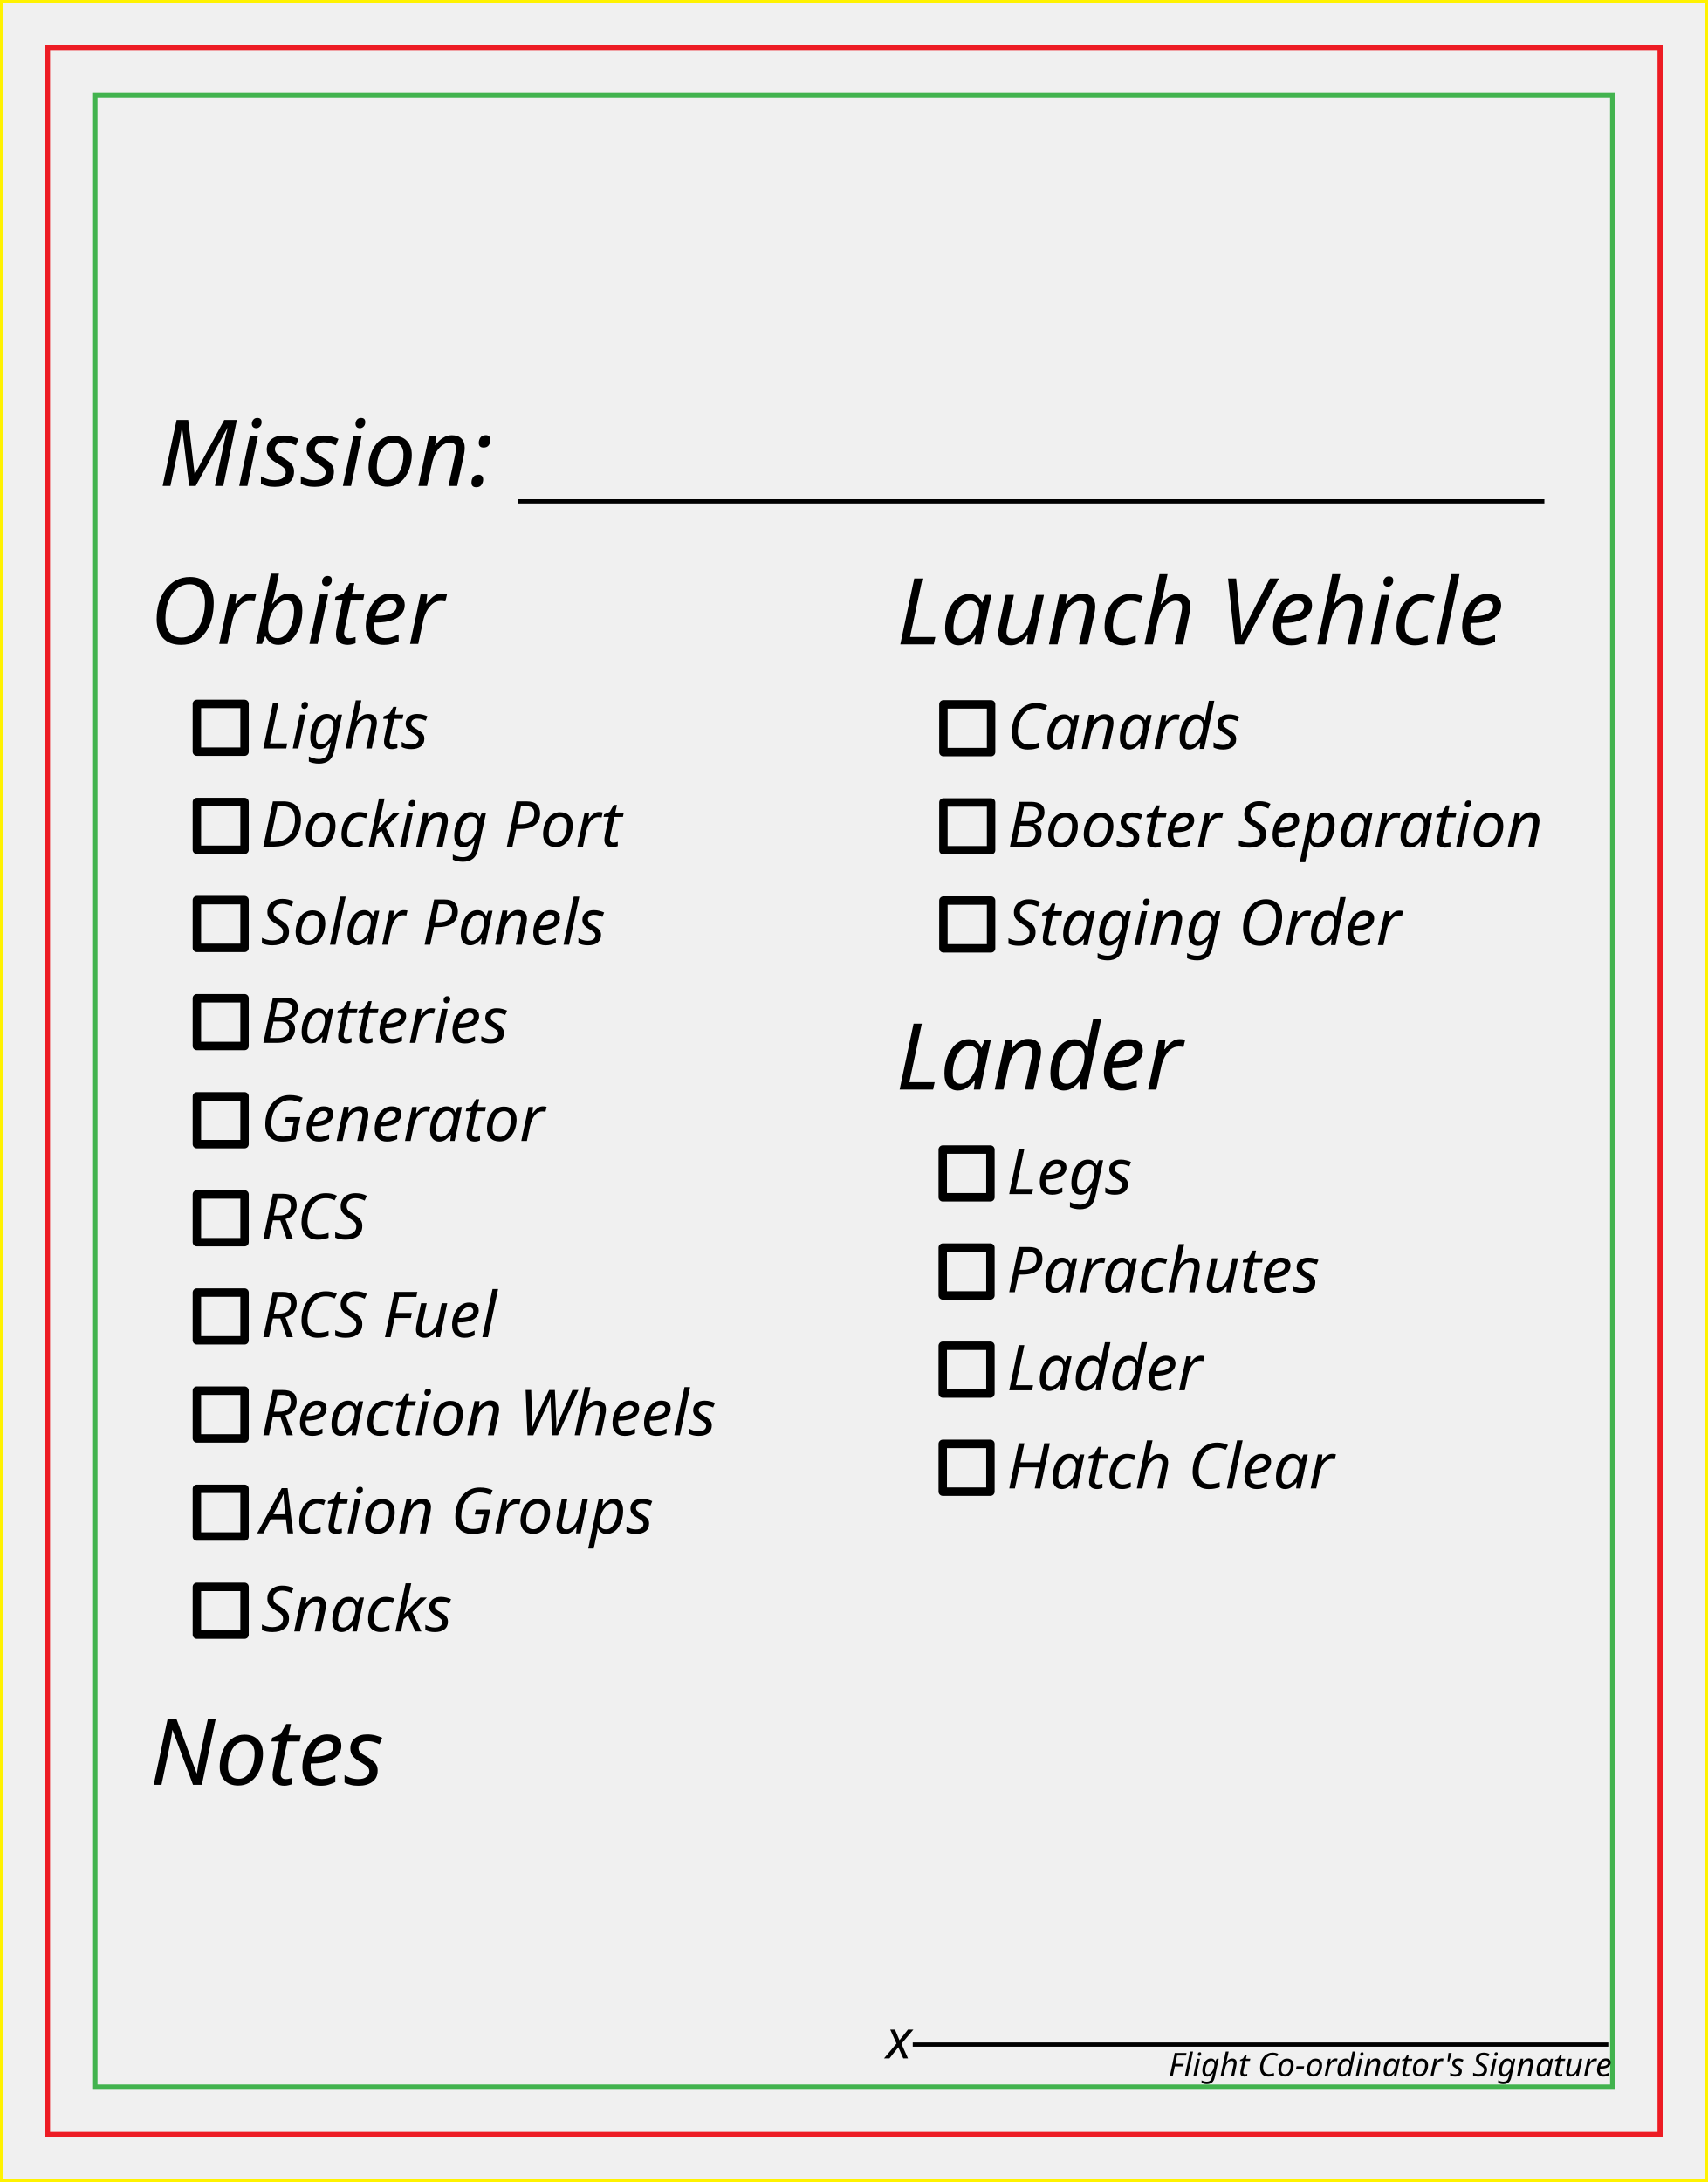
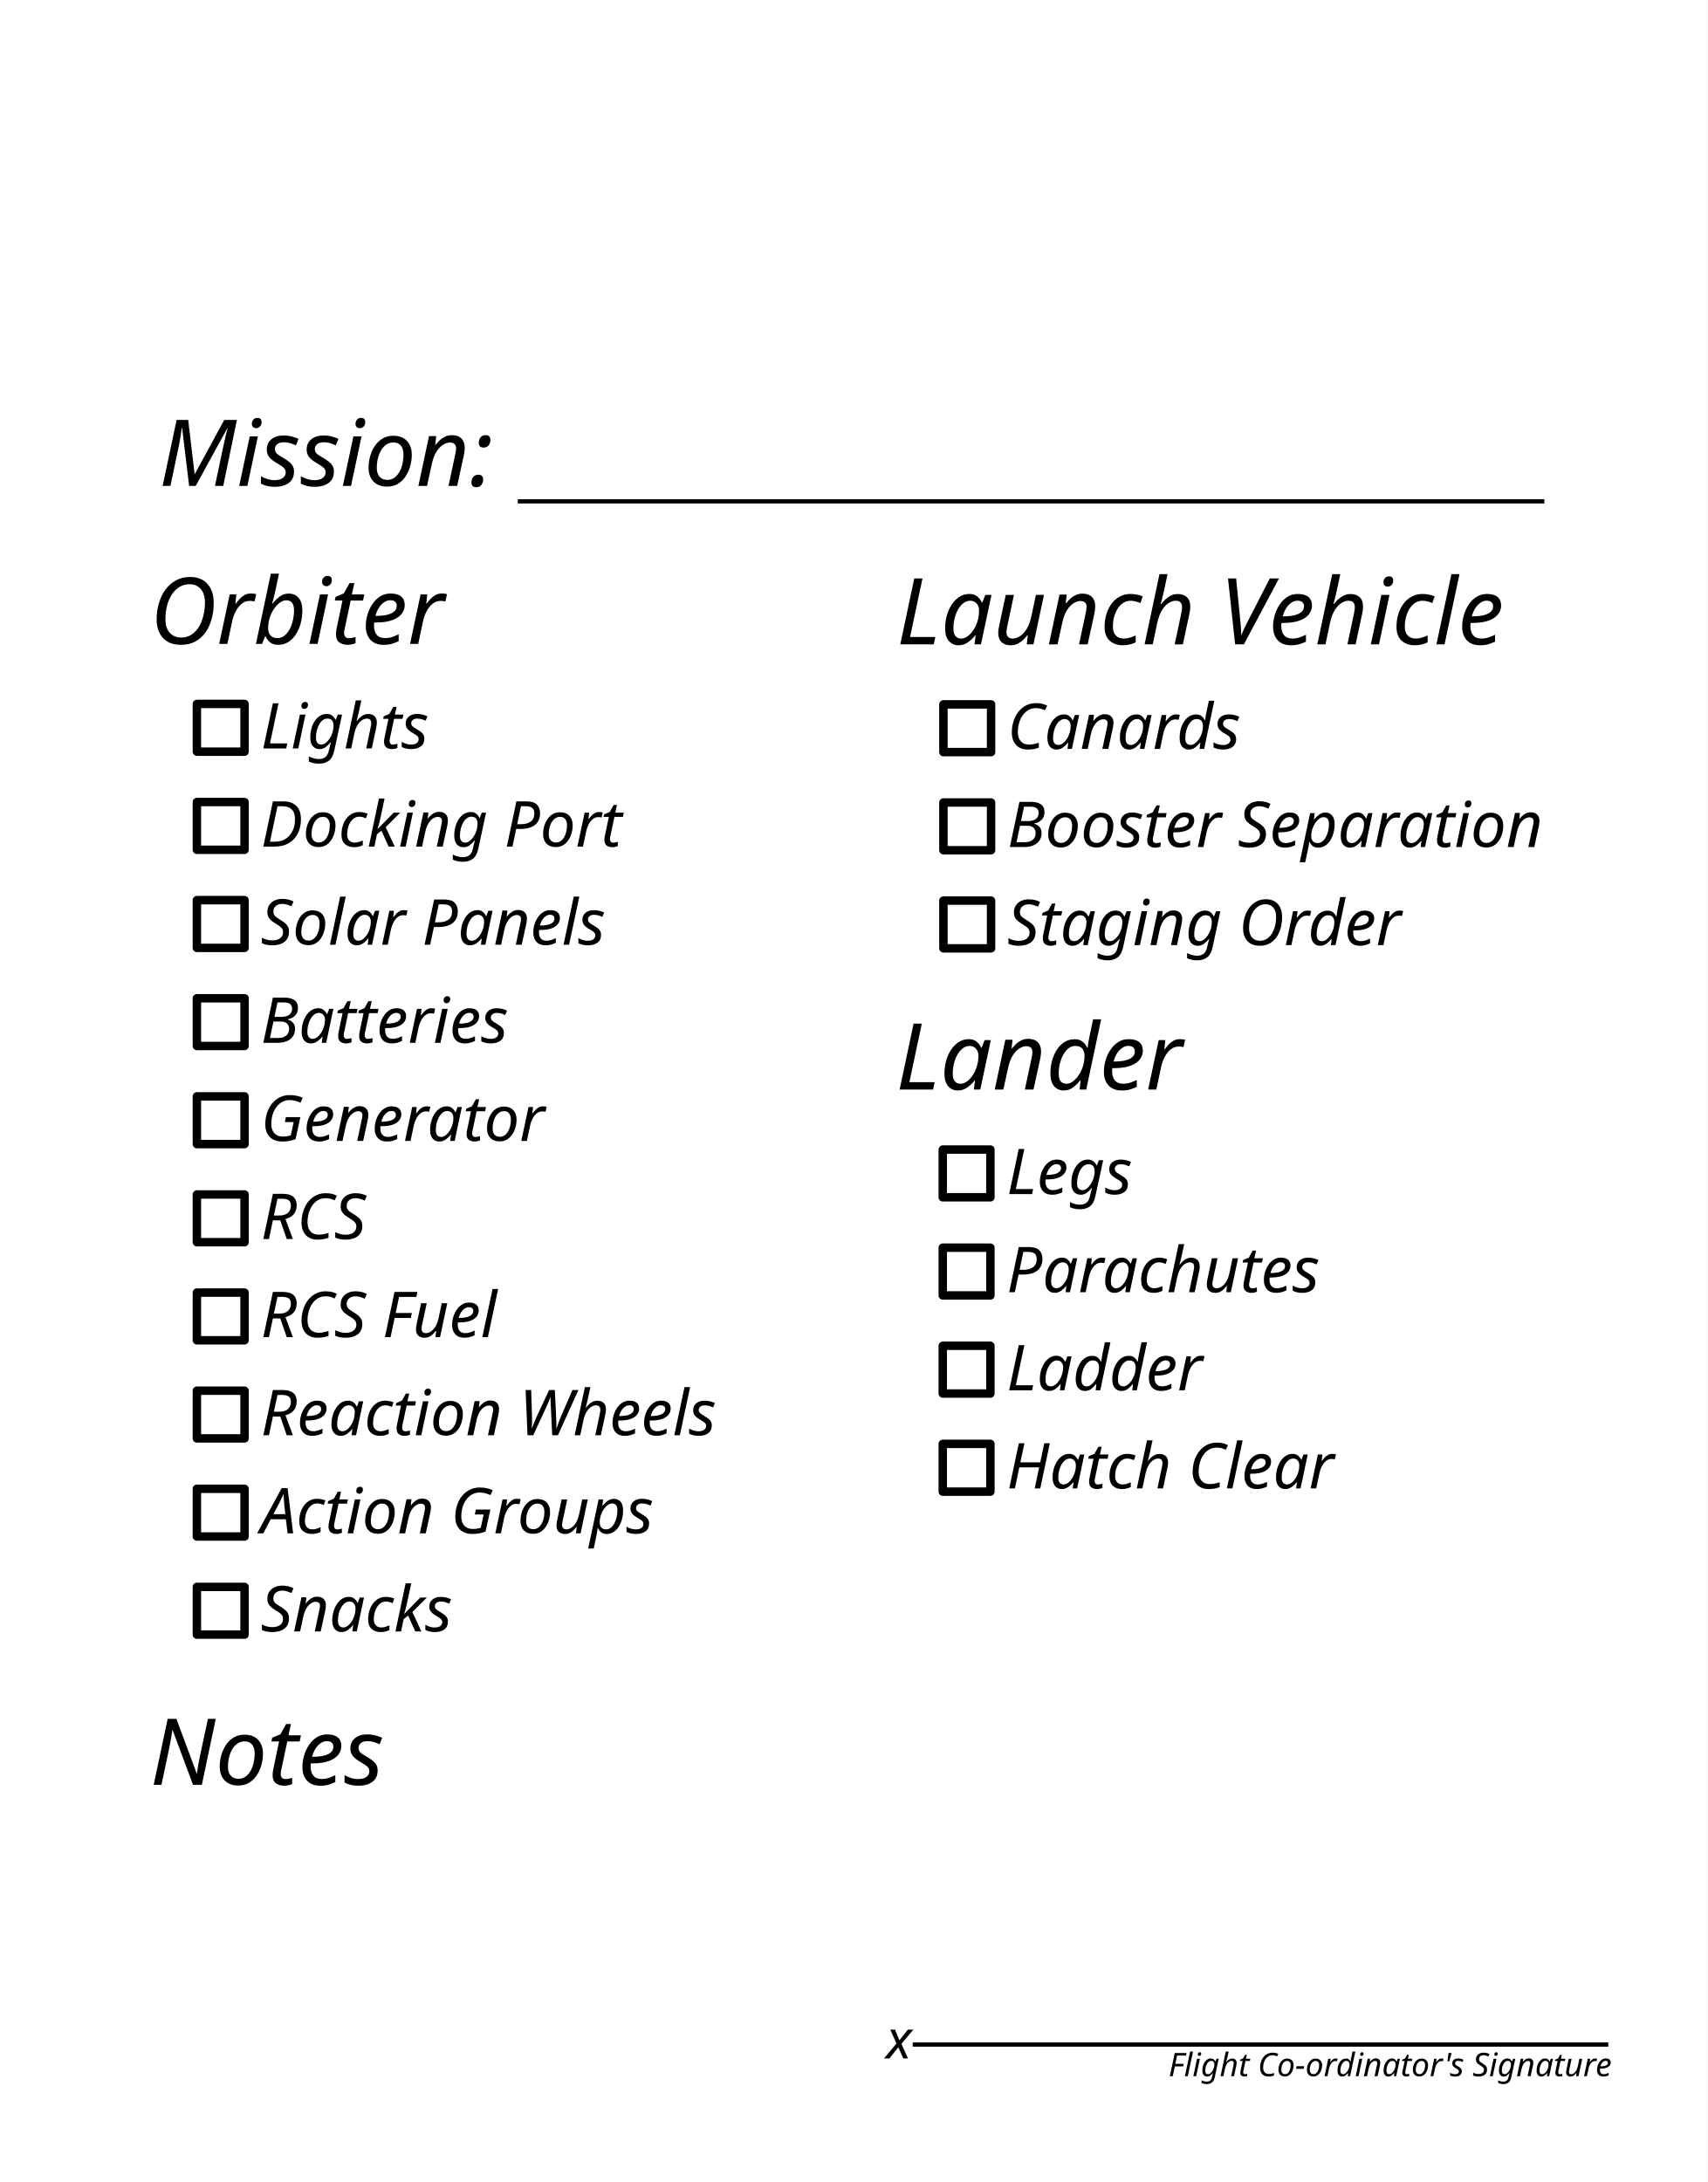
<svg xmlns="http://www.w3.org/2000/svg" width="405" height="517.5" id="svg5158" version="1.1">
  <defs id="defs5160">
    <clipPath id="clipPath5188" clipPathUnits="userSpaceOnUse">
      <path id="path5190" d="M 0,414 324,414 324,0 0,0 0,414 z" />
    </clipPath>
  </defs>
-   <g id="layer1" transform="translate(0,-534.8597)" style="display:inline">
+   <g id="layer1" transform="translate(0,-534.86)" style="display:none">
    <path d="m 22.5,557.36 360,0 0,472.5 -360,0 0,-472.5 z" style="fill:none;stroke:#42b34e;stroke-width:1.25;stroke-linecap:butt;stroke-linejoin:miter;stroke-miterlimit:4;stroke-opacity:1;stroke-dasharray:none" id="path6030" />
    <path d="m 0,534.86 405,0 0,517.5 -405,0 0,-517.5 z" style="fill:none;stroke:#fff200;stroke-width:1.25;stroke-linecap:butt;stroke-linejoin:miter;stroke-miterlimit:4;stroke-opacity:1;stroke-dasharray:none" id="path6032" />
    <path d="m 11.25,546.11 382.5,0 0,495 -382.5,0 0,-495 z" style="fill:none;stroke:#ed1c24;stroke-width:1.25;stroke-linecap:butt;stroke-linejoin:miter;stroke-miterlimit:4;stroke-opacity:1;stroke-dasharray:none" id="path6034" />
+   </g>
+   <g id="layer3" style="display:inline">
+     <rect style="fill:#ffffff;stroke:none" id="rect3080" width="405" height="517.5" x="0" y="4.8849813e-015" />
  </g>
  <g id="layer2">
    <flowRoot xml:space="preserve" id="flowRoot2996" style="font-size:40px;font-style:oblique;font-weight:normal;line-height:125%;letter-spacing:0px;word-spacing:0px;fill:#000000;fill-opacity:1;stroke:none;font-family:Sans;-inkscape-font-specification:Sans Oblique" transform="matrix(0.6713584,0,0,0.6713584,-59.73889,-37.84011)">
      <flowRegion id="flowRegion2998">
        <rect id="rect3000" width="484.532" height="41.867" x="151" y="109" />
      </flowRegion>
      <flowPara id="flowPara3004">PRE-FLIGHT CHECKLIST</flowPara>
    </flowRoot>
    <g id="g3014" transform="matrix(0.8715797,0,0,0.8715797,33.13785,-416.9482)">
      <rect y="669.932" x="15.556" height="12.99" width="12.969" id="rect3008" style="fill:none;stroke:#000000;stroke-width:2.295;stroke-linecap:round;stroke-linejoin:round;stroke-miterlimit:4;stroke-dasharray:none" />
      <text id="text3010" y="681.489" x="32.959" style="font-size:17.208px;font-style:oblique;font-weight:normal;line-height:125%;letter-spacing:0px;word-spacing:0px;fill:#000000;fill-opacity:1;stroke:none;font-family:Sans;-inkscape-font-specification:Sans Oblique" xml:space="preserve" transform="scale(0.9991724,1.000828)">
        <tspan y="681.489" x="32.959" id="tspan3012">Lights</tspan>
      </text>
    </g>
    <g id="g3027" transform="matrix(0.5328326,0,0,0.5337156,38.40752,-167.3347)">
      <rect style="fill:none;stroke:#000000;stroke-width:3.75;stroke-linecap:round;stroke-linejoin:round;stroke-miterlimit:4;stroke-dasharray:none" id="rect3029" width="21.213" height="21.213" x="15.556" y="669.932" />
      <text xml:space="preserve" style="font-size:28.124px;font-style:oblique;font-weight:normal;line-height:125%;letter-spacing:0px;word-spacing:0px;fill:#000000;fill-opacity:1;stroke:none;font-family:Sans;-inkscape-font-specification:Sans Oblique" x="43.979" y="689.727" id="text3031">
        <tspan id="tspan3033" x="43.979" y="689.727">Docking Port</tspan>
      </text>
    </g>
    <g transform="matrix(0.5328326,0,0,0.5337156,38.40752,-144.0671)" id="g3035">
      <rect y="669.932" x="15.556" height="21.213" width="21.213" id="rect3037" style="fill:none;stroke:#000000;stroke-width:3.75;stroke-linecap:round;stroke-linejoin:round;stroke-miterlimit:4;stroke-dasharray:none" />
      <text id="text3039" y="689.727" x="43.979" style="font-size:28.124px;font-style:oblique;font-weight:normal;line-height:125%;letter-spacing:0px;word-spacing:0px;fill:#000000;fill-opacity:1;stroke:none;font-family:Sans;-inkscape-font-specification:Sans Oblique" xml:space="preserve">
        <tspan y="689.727" x="43.979" id="tspan3041">Solar Panels</tspan>
      </text>
    </g>
    <g id="g3043" transform="matrix(0.5328326,0,0,0.5337156,38.40752,-120.7995)">
      <rect style="fill:none;stroke:#000000;stroke-width:3.75;stroke-linecap:round;stroke-linejoin:round;stroke-miterlimit:4;stroke-dasharray:none" id="rect3045" width="21.213" height="21.213" x="15.556" y="669.932" />
      <text xml:space="preserve" style="font-size:28.124px;font-style:oblique;font-weight:normal;line-height:125%;letter-spacing:0px;word-spacing:0px;fill:#000000;fill-opacity:1;stroke:none;font-family:Sans;-inkscape-font-specification:Sans Oblique" x="43.979" y="689.727" id="text3047">
        <tspan id="tspan3049" x="43.979" y="689.727">Batteries</tspan>
      </text>
    </g>
    <g transform="matrix(0.5328326,0,0,0.5337156,38.40752,-97.53194)" id="g3051">
      <rect y="669.932" x="15.556" height="21.213" width="21.213" id="rect3053" style="fill:none;stroke:#000000;stroke-width:3.75;stroke-linecap:round;stroke-linejoin:round;stroke-miterlimit:4;stroke-dasharray:none" />
      <text id="text3055" y="689.727" x="43.979" style="font-size:28.124px;font-style:oblique;font-weight:normal;line-height:125%;letter-spacing:0px;word-spacing:0px;fill:#000000;fill-opacity:1;stroke:none;font-family:Sans;-inkscape-font-specification:Sans Oblique" xml:space="preserve">
        <tspan y="689.727" x="43.979" id="tspan3057">Generator</tspan>
      </text>
    </g>
    <g id="g3059" transform="matrix(0.5328326,0,0,0.5337156,38.40752,-74.26435)">
      <rect style="fill:none;stroke:#000000;stroke-width:3.75;stroke-linecap:round;stroke-linejoin:round;stroke-miterlimit:4;stroke-dasharray:none" id="rect3061" width="21.213" height="21.213" x="15.556" y="669.932" />
      <text xml:space="preserve" style="font-size:28.124px;font-style:oblique;font-weight:normal;line-height:125%;letter-spacing:0px;word-spacing:0px;fill:#000000;fill-opacity:1;stroke:none;font-family:Sans;-inkscape-font-specification:Sans Oblique" x="43.979" y="689.727" id="text3063">
        <tspan x="43.979" y="689.727" id="tspan3099">RCS</tspan>
      </text>
    </g>
    <g transform="matrix(0.5328326,0,0,0.5337156,38.40752,-50.99677)" id="g3067">
      <rect y="669.932" x="15.556" height="21.213" width="21.213" id="rect3069" style="fill:none;stroke:#000000;stroke-width:3.75;stroke-linecap:round;stroke-linejoin:round;stroke-miterlimit:4;stroke-dasharray:none" />
      <text id="text3071" y="689.727" x="43.979" style="font-size:28.124px;font-style:oblique;font-weight:normal;line-height:125%;letter-spacing:0px;word-spacing:0px;fill:#000000;fill-opacity:1;stroke:none;font-family:Sans;-inkscape-font-specification:Sans Oblique" xml:space="preserve">
        <tspan y="689.727" x="43.979" id="tspan3073">RCS Fuel</tspan>
      </text>
    </g>
    <g id="g3075" transform="matrix(0.5328326,0,0,0.5337156,38.40752,-27.72919)">
      <rect style="fill:none;stroke:#000000;stroke-width:3.75;stroke-linecap:round;stroke-linejoin:round;stroke-miterlimit:4;stroke-dasharray:none" id="rect3077" width="21.213" height="21.213" x="15.556" y="669.932" />
      <text xml:space="preserve" style="font-size:28.124px;font-style:oblique;font-weight:normal;line-height:125%;letter-spacing:0px;word-spacing:0px;fill:#000000;fill-opacity:1;stroke:none;font-family:Sans;-inkscape-font-specification:Sans Oblique" x="43.979" y="689.727" id="text3079">
        <tspan id="tspan3081" x="43.979" y="689.727">Reaction Wheels</tspan>
      </text>
    </g>
    <g transform="matrix(0.5328326,0,0,0.5337156,38.40752,-4.461598)" id="g3083">
      <rect y="669.932" x="15.556" height="21.213" width="21.213" id="rect3085" style="fill:none;stroke:#000000;stroke-width:3.75;stroke-linecap:round;stroke-linejoin:round;stroke-miterlimit:4;stroke-dasharray:none" />
      <text id="text3087" y="689.727" x="43.979" style="font-size:28.124px;font-style:oblique;font-weight:normal;line-height:125%;letter-spacing:0px;word-spacing:0px;fill:#000000;fill-opacity:1;stroke:none;font-family:Sans;-inkscape-font-specification:Sans Oblique" xml:space="preserve">
        <tspan y="689.727" x="43.979" id="tspan3089">Action Groups</tspan>
      </text>
    </g>
    <g id="g3091" transform="matrix(0.5328326,0,0,0.5337156,38.40752,18.80598)">
      <rect style="fill:none;stroke:#000000;stroke-width:3.75;stroke-linecap:round;stroke-linejoin:round;stroke-miterlimit:4;stroke-dasharray:none" id="rect3093" width="21.213" height="21.213" x="15.556" y="669.932" />
      <text xml:space="preserve" style="font-size:28.124px;font-style:oblique;font-weight:normal;line-height:125%;letter-spacing:0px;word-spacing:0px;fill:#000000;fill-opacity:1;stroke:none;font-family:Sans;-inkscape-font-specification:Sans Oblique" x="43.979" y="689.727" id="text3095">
        <tspan id="tspan3097" x="43.979" y="689.727">Snacks</tspan>
      </text>
    </g>
    <text xml:space="preserve" style="font-size:21.911px;font-style:oblique;font-weight:normal;line-height:125%;letter-spacing:0px;word-spacing:0px;fill:#000000;fill-opacity:1;stroke:none;font-family:Sans;-inkscape-font-specification:Sans Oblique" x="35.579" y="152.716" id="text3103">
      <tspan id="tspan3105" x="35.579" y="152.716">Orbiter</tspan>
    </text>
    <g transform="matrix(0.8715797,0,0,0.8715797,210.199,-416.8424)" id="g3107">
      <rect style="fill:none;stroke:#000000;stroke-width:2.295;stroke-linecap:round;stroke-linejoin:round;stroke-miterlimit:4;stroke-dasharray:none" id="rect3109" width="12.969" height="12.99" x="15.556" y="669.932" />
      <text transform="scale(0.9991724,1.000828)" xml:space="preserve" style="font-size:17.208px;font-style:oblique;font-weight:normal;line-height:125%;letter-spacing:0px;word-spacing:0px;fill:#000000;fill-opacity:1;stroke:none;font-family:Sans;-inkscape-font-specification:Sans Oblique" x="32.959" y="681.489" id="text3111">
        <tspan id="tspan3113" x="32.959" y="681.489">Canards</tspan>
      </text>
    </g>
    <g transform="matrix(0.5328326,0,0,0.5337156,215.4686,-167.2289)" id="g3115">
      <rect y="669.932" x="15.556" height="21.213" width="21.213" id="rect3117" style="fill:none;stroke:#000000;stroke-width:3.75;stroke-linecap:round;stroke-linejoin:round;stroke-miterlimit:4;stroke-dasharray:none" />
      <text id="text3119" y="689.727" x="43.979" style="font-size:28.124px;font-style:oblique;font-weight:normal;line-height:125%;letter-spacing:0px;word-spacing:0px;fill:#000000;fill-opacity:1;stroke:none;font-family:Sans;-inkscape-font-specification:Sans Oblique" xml:space="preserve">
        <tspan y="689.727" x="43.979" id="tspan3121">Booster Separation</tspan>
      </text>
    </g>
    <g id="g3123" transform="matrix(0.5328326,0,0,0.5337156,215.4686,-143.9614)">
      <rect style="fill:none;stroke:#000000;stroke-width:3.75;stroke-linecap:round;stroke-linejoin:round;stroke-miterlimit:4;stroke-dasharray:none" id="rect3125" width="21.213" height="21.213" x="15.556" y="669.932" />
      <text xml:space="preserve" style="font-size:28.124px;font-style:oblique;font-weight:normal;line-height:125%;letter-spacing:0px;word-spacing:0px;fill:#000000;fill-opacity:1;stroke:none;font-family:Sans;-inkscape-font-specification:Sans Oblique" x="43.979" y="689.727" id="text3127">
        <tspan id="tspan3129" x="43.979" y="689.727">Staging Order</tspan>
      </text>
    </g>
    <text id="text3187" y="152.822" x="212.64" style="font-size:21.911px;font-style:oblique;font-weight:normal;line-height:125%;letter-spacing:0px;word-spacing:0px;fill:#000000;fill-opacity:1;stroke:none;font-family:Sans;-inkscape-font-specification:Sans Oblique" xml:space="preserve">
      <tspan y="152.822" x="212.64" id="tspan3193">Launch Vehicle</tspan>
    </text>
    <g transform="matrix(0.8715797,0,0,0.8715797,210.0406,-311.2587)" id="g3197">
      <rect style="fill:none;stroke:#000000;stroke-width:2.295;stroke-linecap:round;stroke-linejoin:round;stroke-miterlimit:4;stroke-dasharray:none" id="rect3199" width="12.969" height="12.99" x="15.556" y="669.932" />
      <text transform="scale(0.9991724,1.000828)" xml:space="preserve" style="font-size:17.208px;font-style:oblique;font-weight:normal;line-height:125%;letter-spacing:0px;word-spacing:0px;fill:#000000;fill-opacity:1;stroke:none;font-family:Sans;-inkscape-font-specification:Sans Oblique" x="32.959" y="681.489" id="text3201">
        <tspan id="tspan3203" x="32.959" y="681.489">Legs</tspan>
      </text>
    </g>
    <g transform="matrix(0.5328326,0,0,0.5337156,215.3103,-61.64521)" id="g3205">
      <rect y="669.932" x="15.556" height="21.213" width="21.213" id="rect3207" style="fill:none;stroke:#000000;stroke-width:3.75;stroke-linecap:round;stroke-linejoin:round;stroke-miterlimit:4;stroke-dasharray:none" />
      <text id="text3209" y="689.727" x="43.979" style="font-size:28.124px;font-style:oblique;font-weight:normal;line-height:125%;letter-spacing:0px;word-spacing:0px;fill:#000000;fill-opacity:1;stroke:none;font-family:Sans;-inkscape-font-specification:Sans Oblique" xml:space="preserve">
        <tspan y="689.727" x="43.979" id="tspan3211">Parachutes</tspan>
      </text>
    </g>
    <g id="g3213" transform="matrix(0.5328326,0,0,0.5337156,215.3103,-38.37762)">
      <rect style="fill:none;stroke:#000000;stroke-width:3.75;stroke-linecap:round;stroke-linejoin:round;stroke-miterlimit:4;stroke-dasharray:none" id="rect3215" width="21.213" height="21.213" x="15.556" y="669.932" />
      <text xml:space="preserve" style="font-size:28.124px;font-style:oblique;font-weight:normal;line-height:125%;letter-spacing:0px;word-spacing:0px;fill:#000000;fill-opacity:1;stroke:none;font-family:Sans;-inkscape-font-specification:Sans Oblique" x="43.979" y="689.727" id="text3217">
        <tspan id="tspan3219" x="43.979" y="689.727">Ladder</tspan>
      </text>
    </g>
    <g transform="matrix(0.5328326,0,0,0.5337156,215.3103,-15.11004)" id="g3221">
      <rect y="669.932" x="15.556" height="21.213" width="21.213" id="rect3223" style="fill:none;stroke:#000000;stroke-width:3.75;stroke-linecap:round;stroke-linejoin:round;stroke-miterlimit:4;stroke-dasharray:none" />
      <text id="text3225" y="689.727" x="43.979" style="font-size:28.124px;font-style:oblique;font-weight:normal;line-height:125%;letter-spacing:0px;word-spacing:0px;fill:#000000;fill-opacity:1;stroke:none;font-family:Sans;-inkscape-font-specification:Sans Oblique" xml:space="preserve">
        <tspan y="689.727" x="43.979" id="tspan3227">Hatch Clear</tspan>
      </text>
    </g>
    <text id="text3277" y="258.406" x="212.482" style="font-size:21.911px;font-style:oblique;font-weight:normal;line-height:125%;letter-spacing:0px;word-spacing:0px;fill:#000000;fill-opacity:1;stroke:none;font-family:Sans;-inkscape-font-specification:Sans Oblique" xml:space="preserve">
      <tspan y="258.406" x="212.482" id="tspan3279">Lander</tspan>
    </text>
    <text id="text3291" y="115.24" x="37.7" style="font-size:21.911px;font-style:oblique;font-weight:normal;line-height:125%;letter-spacing:0px;word-spacing:0px;fill:#000000;fill-opacity:1;stroke:none;font-family:Sans;-inkscape-font-specification:Sans Oblique" xml:space="preserve">
      <tspan y="115.24" x="37.7" id="tspan3293">Mission:</tspan>
    </text>
    <path style="fill:none;stroke:#000000;stroke-width:1px;stroke-linecap:square;stroke-linejoin:miter;stroke-opacity:1" d="m 123.302,118.904 242.489,0" id="path3295" />
    <path id="path3297" d="m 216.982,484.904 163.97,0" style="fill:none;stroke:#000000;stroke-width:1px;stroke-linecap:square;stroke-linejoin:miter;stroke-opacity:1" />
    <text xml:space="preserve" style="font-size:7.716px;font-style:oblique;font-weight:normal;line-height:125%;letter-spacing:0px;word-spacing:0px;fill:#000000;fill-opacity:1;stroke:none;font-family:Sans;-inkscape-font-specification:Sans Oblique" x="277.141" y="492.411" id="text3299">
      <tspan id="tspan3301" x="277.141" y="492.411">Flight Co-ordinator's Signature</tspan>
    </text>
    <text xml:space="preserve" style="font-size:12.782px;font-style:oblique;font-weight:normal;line-height:125%;letter-spacing:0px;word-spacing:0px;fill:#000000;fill-opacity:1;stroke:none;font-family:Sans;-inkscape-font-specification:Sans Oblique" x="210.125" y="488.195" id="text3303">
      <tspan id="tspan3305" x="210.125" y="488.195">x</tspan>
    </text>
    <text id="text4075" y="423.296" x="35.579" style="font-size:21.911px;font-style:oblique;font-weight:normal;line-height:125%;letter-spacing:0px;word-spacing:0px;fill:#000000;fill-opacity:1;stroke:none;font-family:Sans;-inkscape-font-specification:Sans Oblique" xml:space="preserve">
      <tspan y="423.296" x="35.579" id="tspan4077">Notes</tspan>
    </text>
  </g>
</svg>
